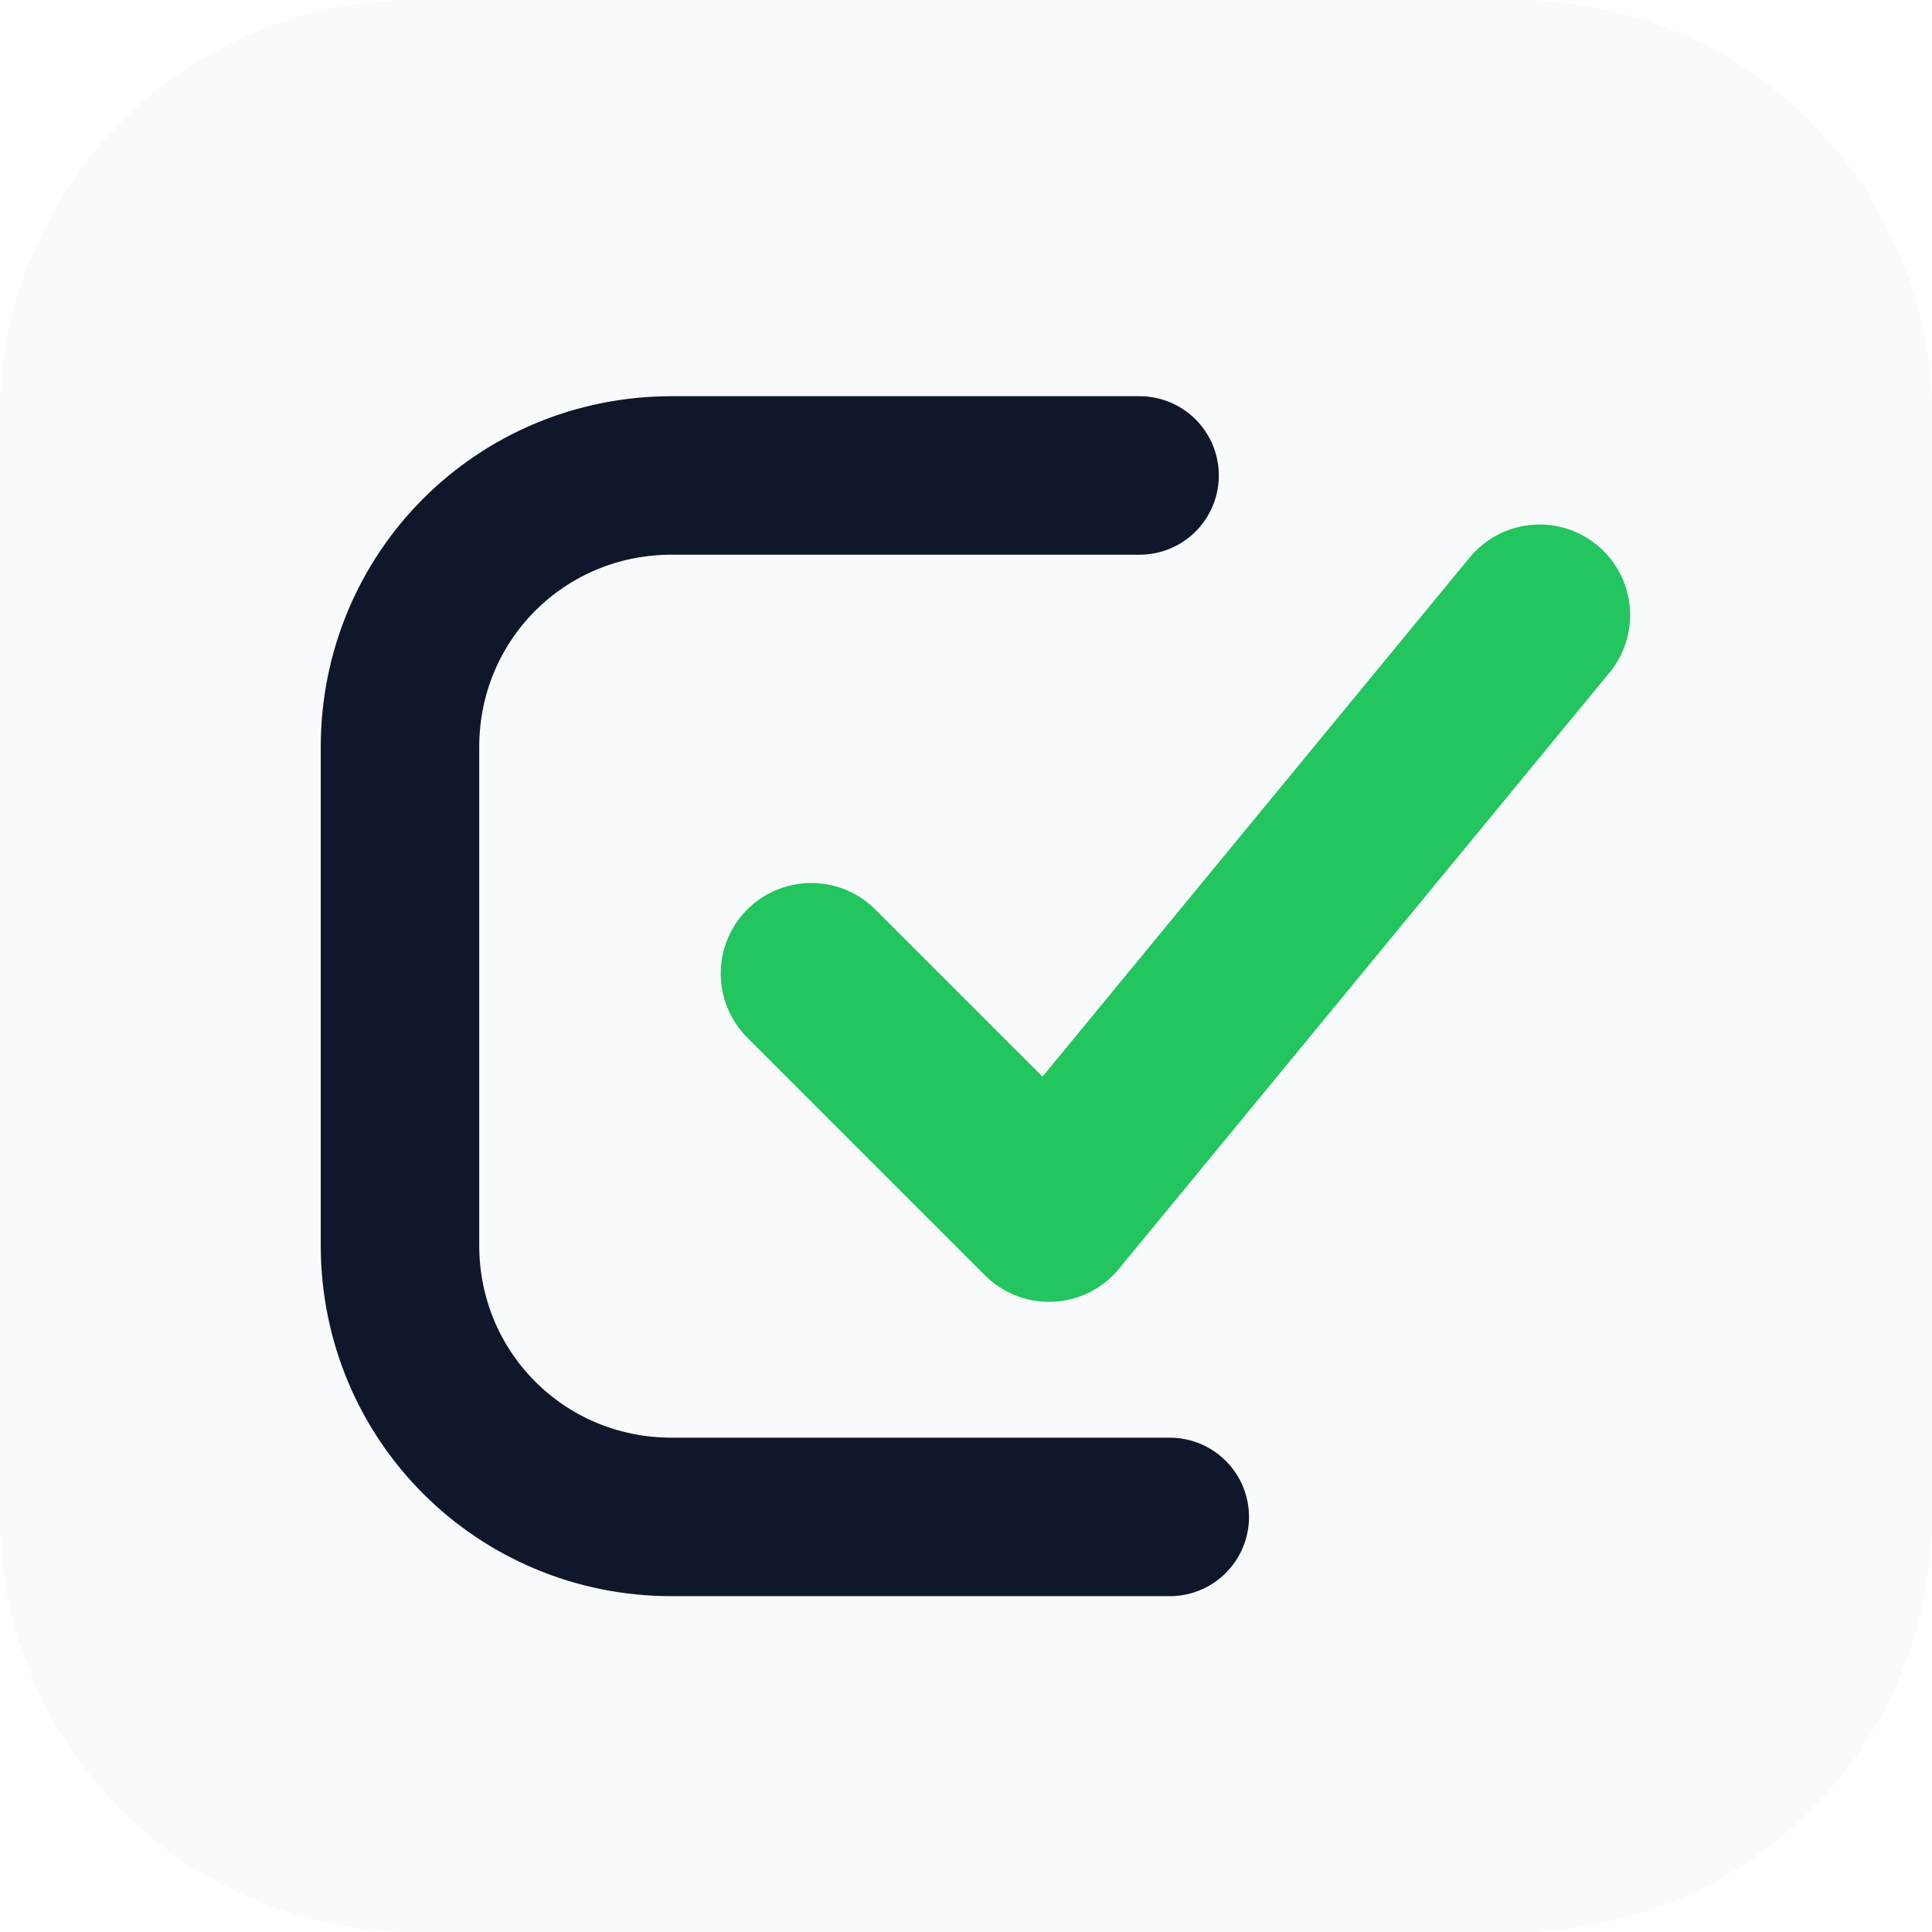
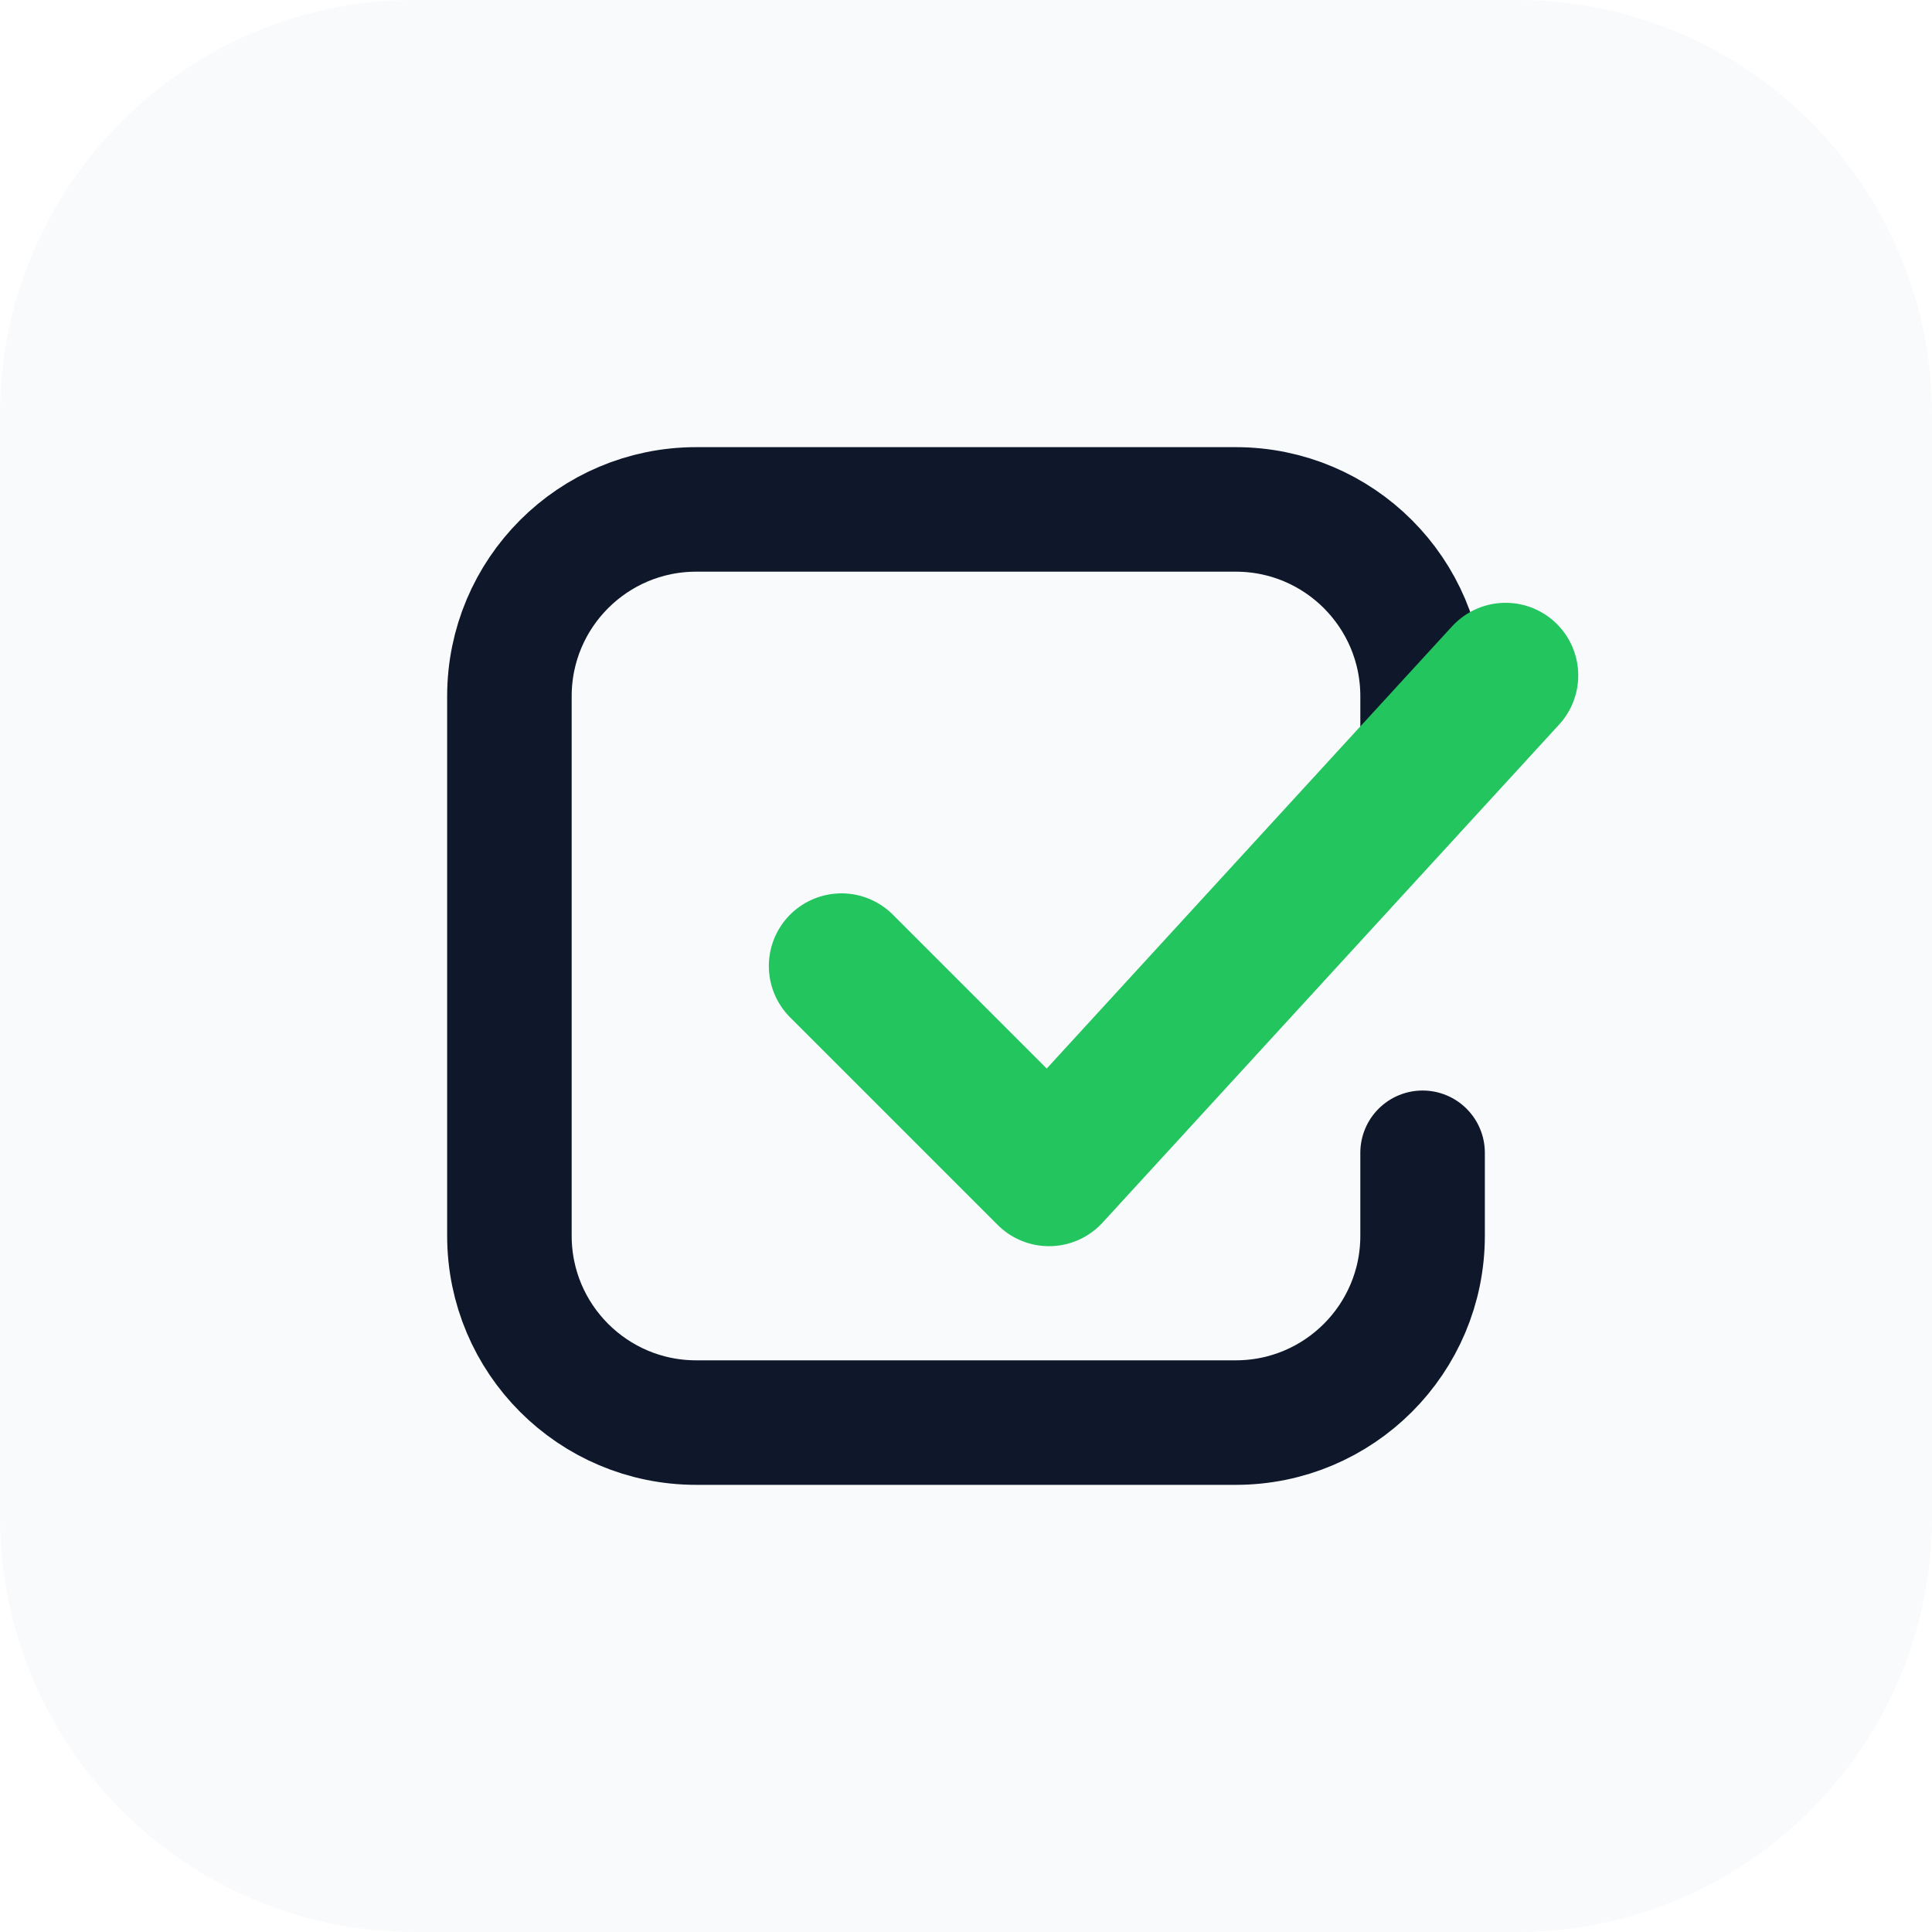
- <svg xmlns="http://www.w3.org/2000/svg" viewBox="0 0 1024 1024" role="img" aria-labelledby="title">
+ <svg xmlns="http://www.w3.org/2000/svg" viewBox="0 0 1024 1024" role="img" aria-labelledby="title description">
  <rect width="1024" height="1024" rx="220" fill="#F8FAFC" />
-   <path d="M604 252H356c-80 0-144 64-144 144v264c0 80 64 144 144 144h264" fill="none" stroke="#0F172A" stroke-width="84" stroke-linecap="round" stroke-linejoin="round" />
-   <path d="m430 516 126 126 260-316" fill="none" stroke="#22C55E" stroke-width="96" stroke-linecap="round" stroke-linejoin="round" />
+   <g transform="translate(160 160) scale(11)">
+     <path d="M54 21v-2a9 9 0 0 0-9-9H19a9 9 0 0 0-9 9v26a9 9 0 0 0 9 9h26a9 9 0 0 0 9-9v-4" fill="none" stroke="#0F172A" stroke-width="6" stroke-linecap="round" stroke-linejoin="round" />
+     <path d="m26 32 10 10 22-24" fill="none" stroke="#22C55E" stroke-width="7" stroke-linecap="round" stroke-linejoin="round" />
+   </g>
</svg>
